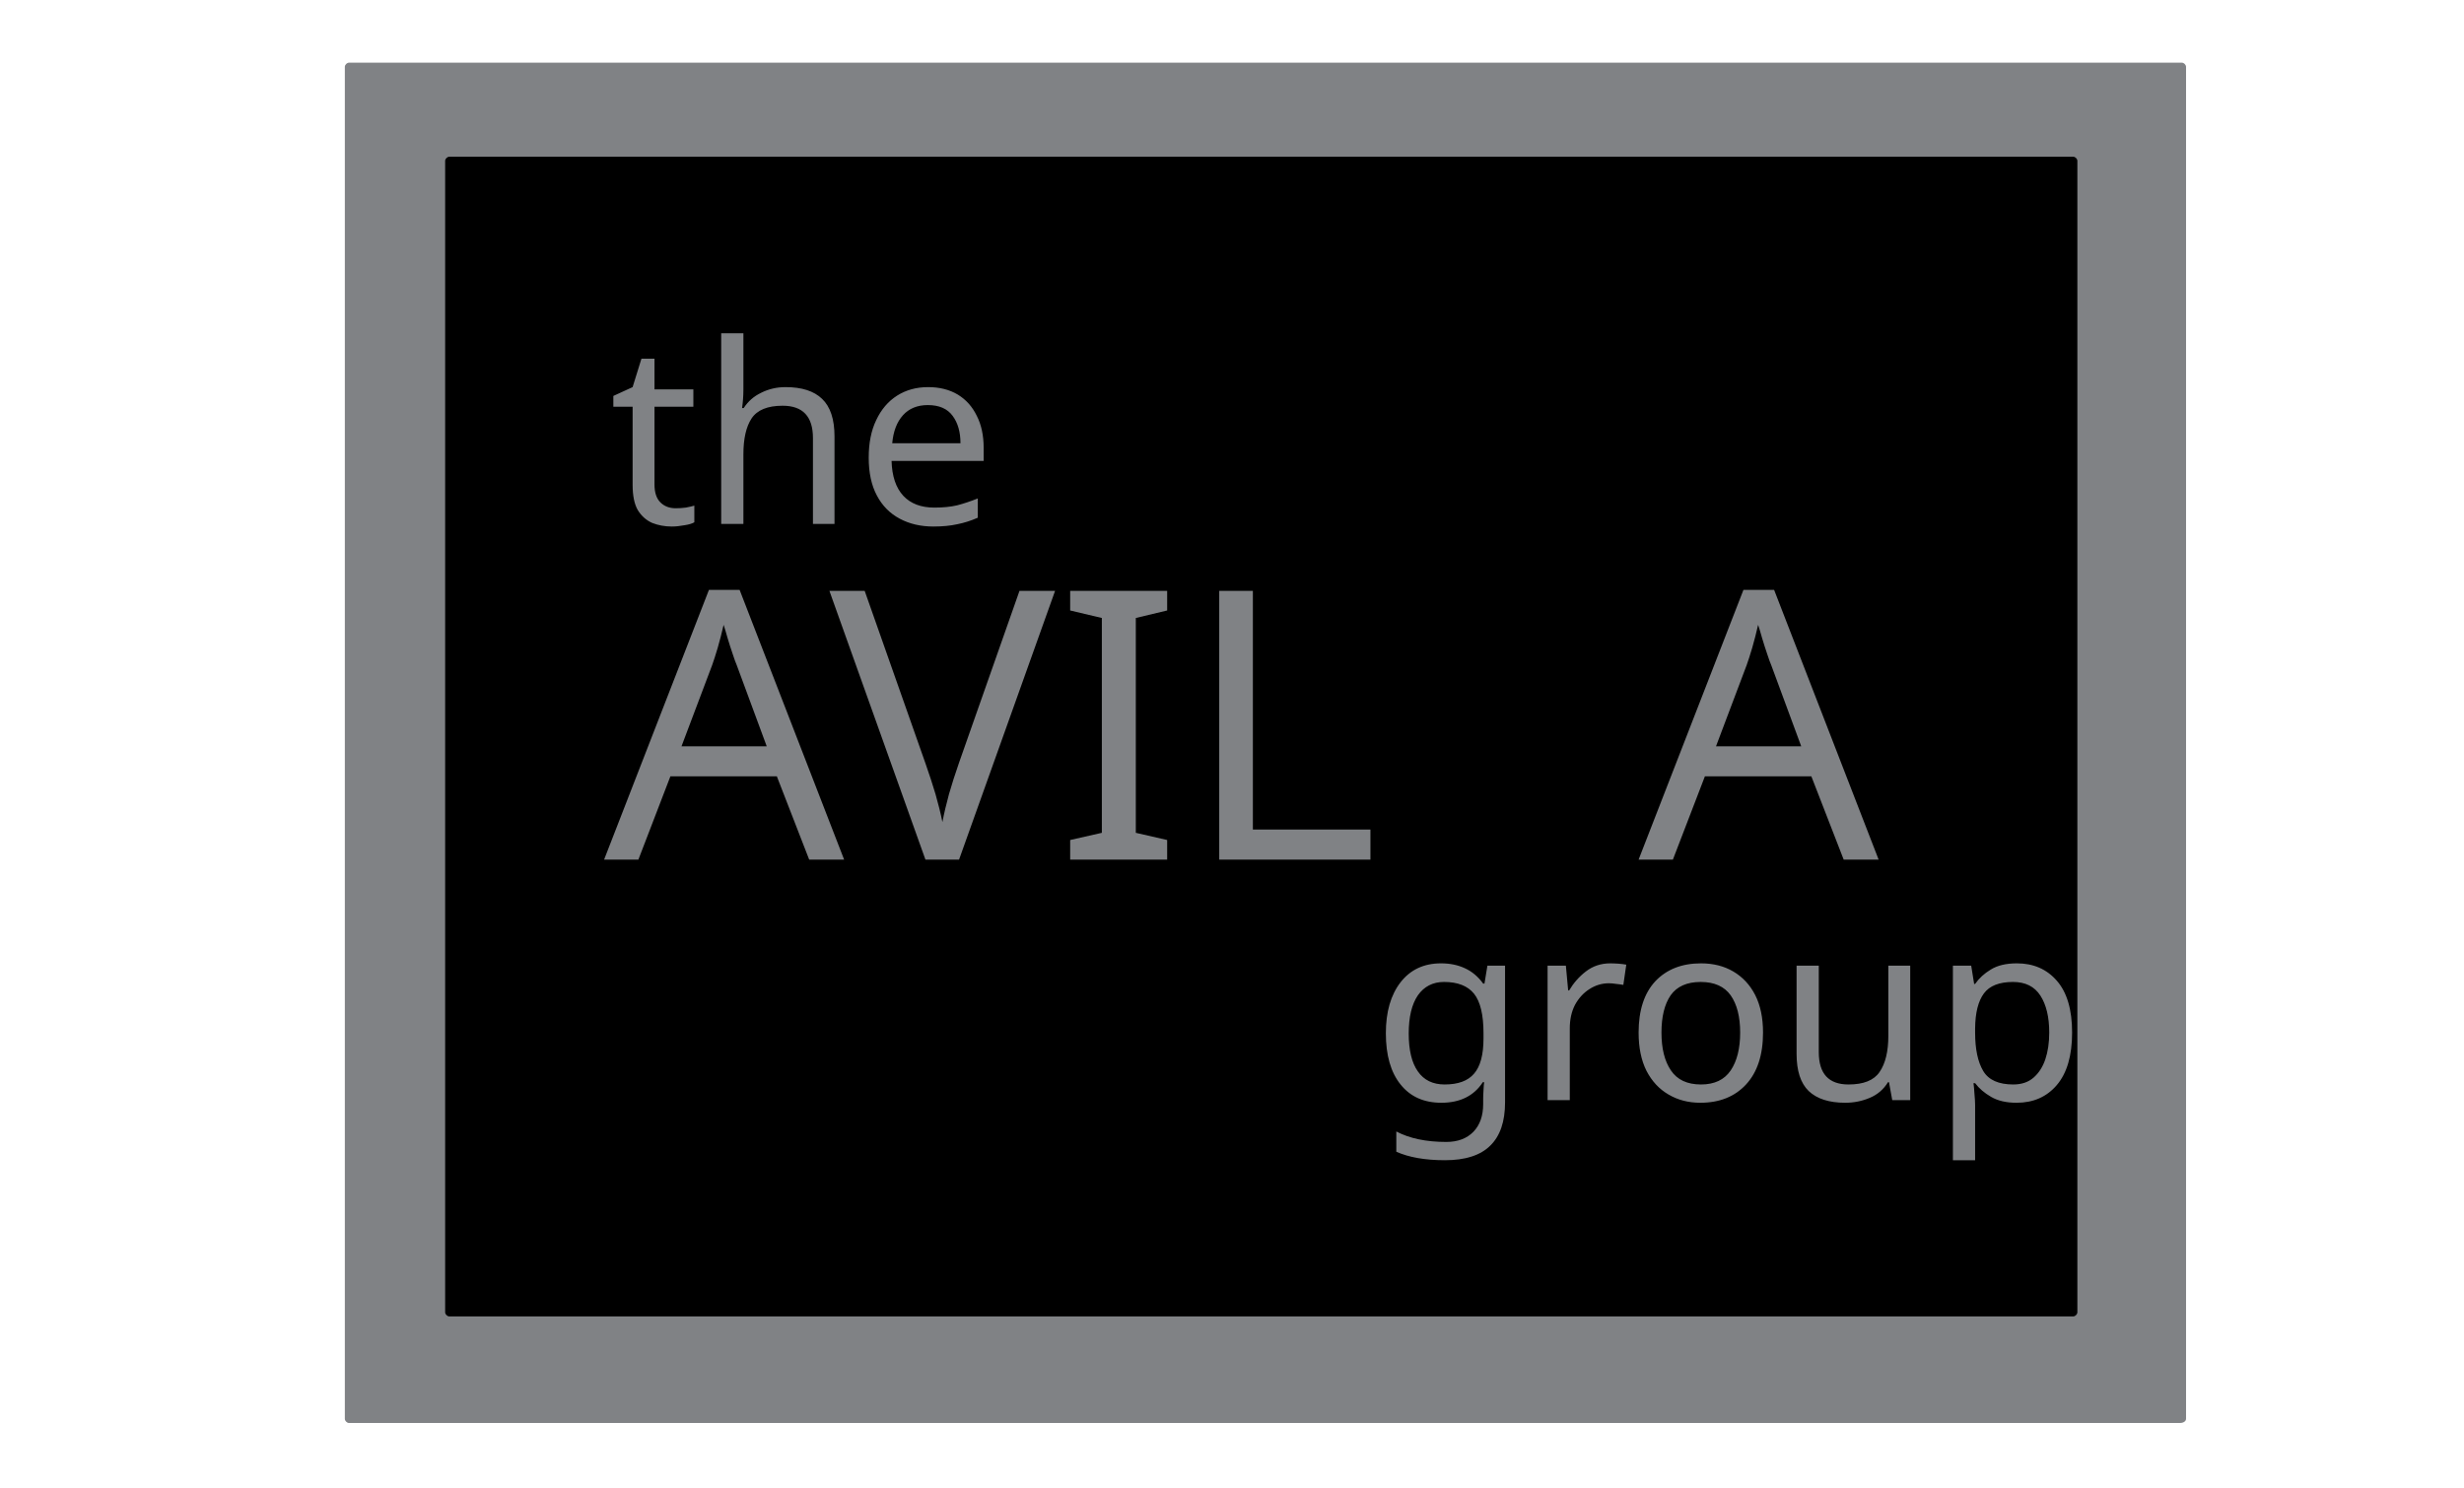
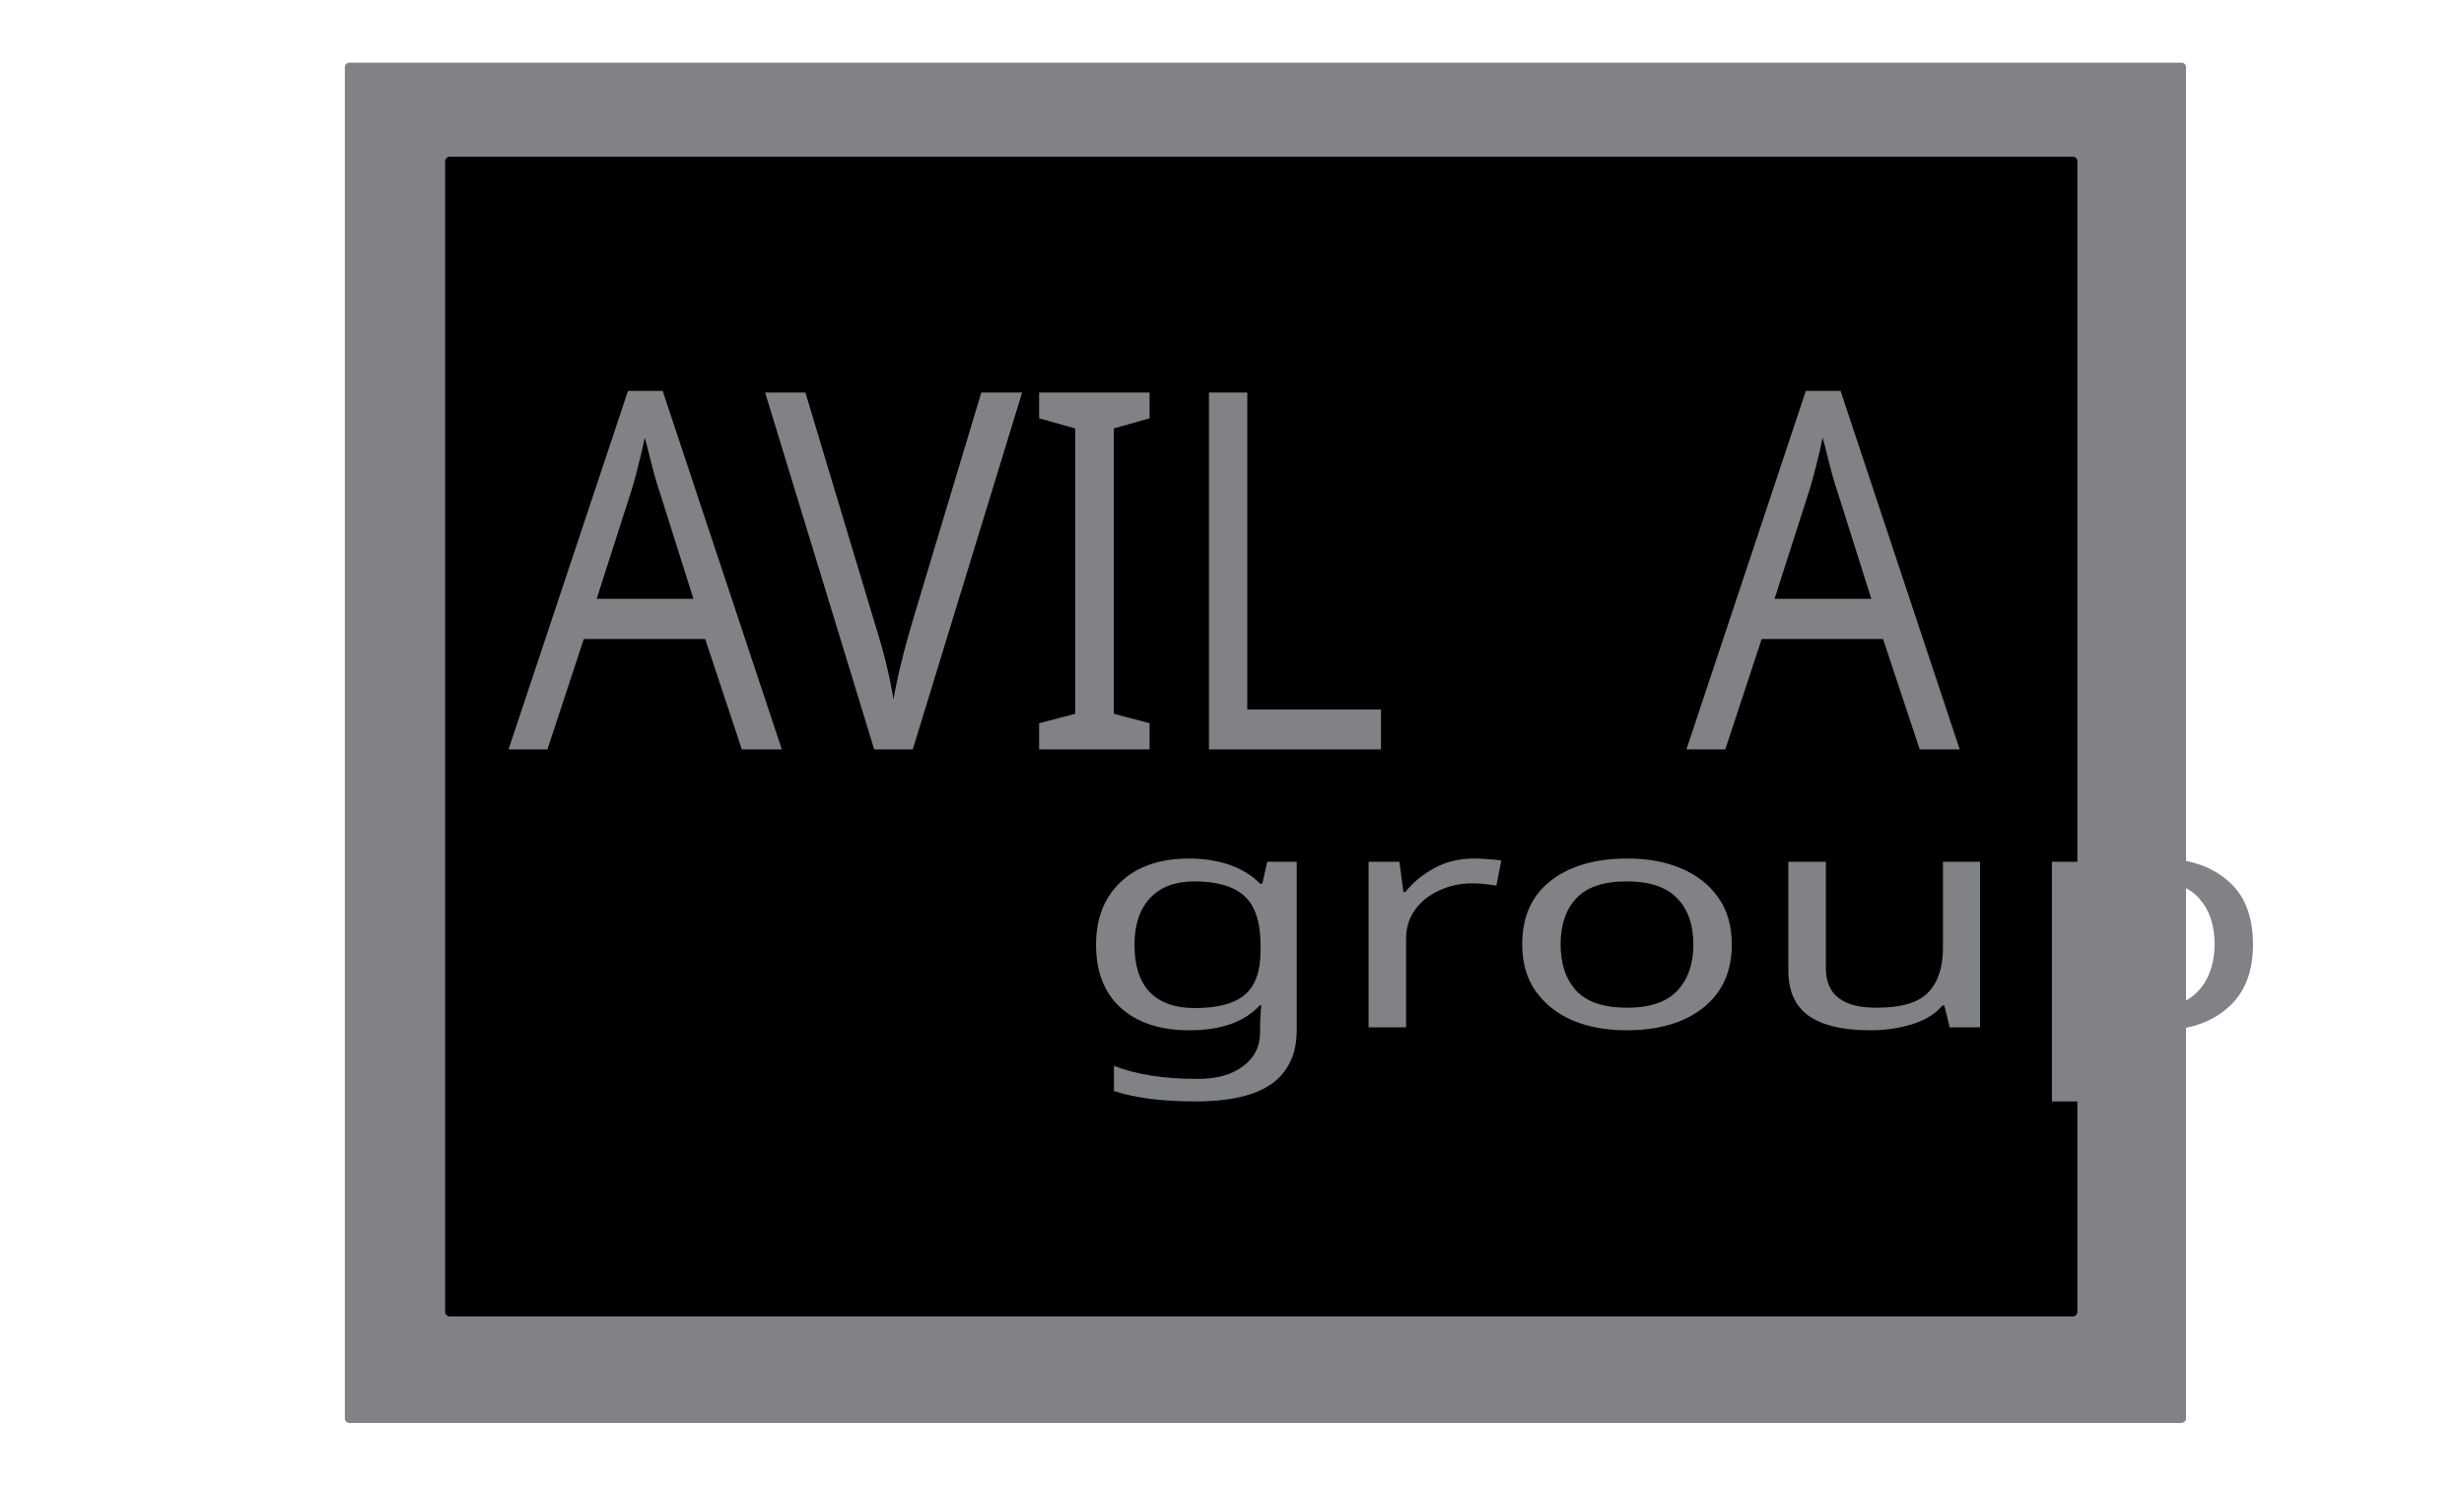
<svg xmlns="http://www.w3.org/2000/svg" version="1.1" id="Layer_1" x="0px" y="0px" viewBox="0 0 117.9 71.2" style="enable-background:new 0 0 117.9 71.2;" xml:space="preserve">
  <style type="text/css">
	.st0{fill:#808285;}
	.st1{fill:#5E5B5D;}
	.st2{fill:none;}
- 	.st3{font-family:'Rift-Medium';}
- 	.st4{font-size:12px;}
- 	.st5{font-family:'Arial-Black';}
- 	.st6{font-size:18px;}
+ 	.st3{font-family:'Arial-Black';}
+ 	.st4{font-size:23.928px;}
+ 	.st5{font-family:'Rift-Medium';}
+ 	.st6{font-size:14.782px;}
</style>
  <path class="st0" d="M104.3,68.1H16.7c-0.1,0-0.2-0.1-0.2-0.2V3.2c0-0.1,0.1-0.2,0.2-0.2h87.7c0.1,0,0.2,0.1,0.2,0.2v64.7  C104.6,68,104.5,68.1,104.3,68.1z" />
  <path d="M99.2,63H21.5c-0.1,0-0.2-0.1-0.2-0.2V7.7c0-0.1,0.1-0.2,0.2-0.2h77.7c0.1,0,0.2,0.1,0.2,0.2v55.1  C99.4,62.9,99.3,63,99.2,63z" />
  <rect x="159.9" y="94.8" class="st1" width="4.5" height="13.5" />
-   <rect x="29.1" y="16.8" transform="matrix(1 -8.121922e-03 8.121922e-03 1 -0.1778 0.3337)" class="st2" width="23.7" height="10.6" />
-   <text transform="matrix(1 0 0 1 29.1608 25.0732)" class="st0 st3 st4">the</text>
-   <rect x="28.9" y="28.2" class="st2" width="63.5" height="13" />
-   <text transform="matrix(1 0 0 1 28.9059 41.1377)">
-     <tspan x="0" y="0" class="st0 st5 st6">AVIL</tspan>
-     <tspan x="49.5" y="0" class="st0 st5 st6">A</tspan>
-   </text>
+   <rect x="29.1" y="16.8" transform="matrix(1 -8.121653e-03 8.121653e-03 1 -0.1781 0.3333)" class="st2" width="23.7" height="10.6" />
+   <rect x="28.9" y="24" class="st2" width="63.5" height="17.2" />
+   <text transform="matrix(0.8565 0 0 1 24.334 35.8623)" class="st0 st3 st4">AVIL</text>
+   <text transform="matrix(0.8565 0 0 1 80.6943 35.8623)" class="st0 st3 st4">A</text>
  <rect x="65.7" y="44.2" class="st2" width="31" height="10.5" />
-   <text transform="matrix(1 0 0 1 65.6559 52.6499)" class="st0 st3 st4">group</text>
+   <text transform="matrix(1.3686 0 0 1 51.3335 49.165)" class="st0 st5 st6">group</text>
</svg>
